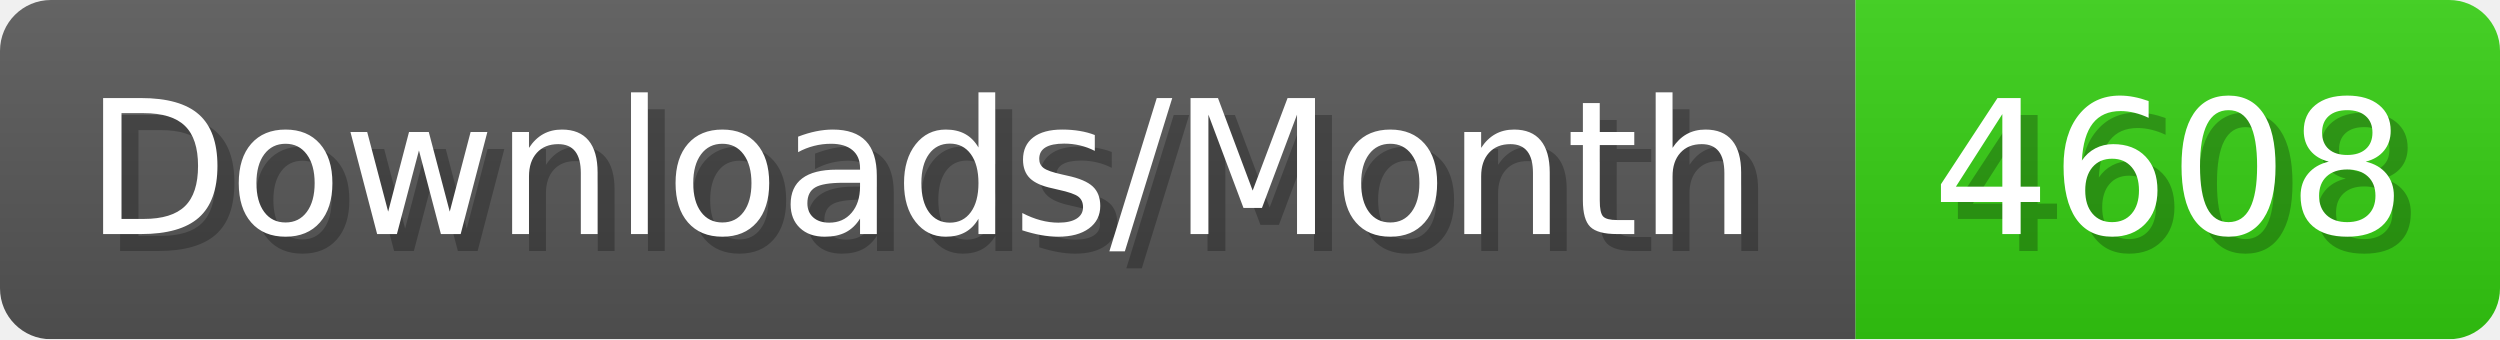
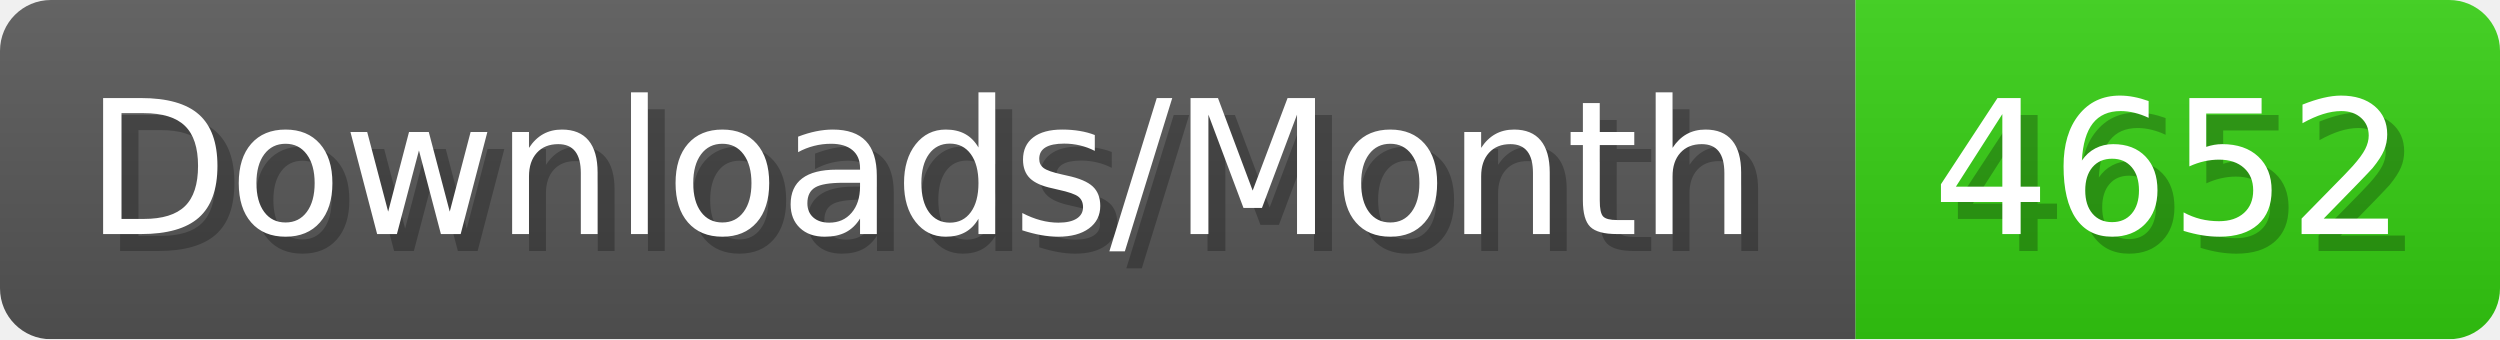
- <svg xmlns="http://www.w3.org/2000/svg" width="147.4" height="20" viewBox="0 0 1474 200" role="img" aria-label="Downloads/Month: 4608">
+ <svg xmlns="http://www.w3.org/2000/svg" width="147.4" height="20" viewBox="0 0 1474 200" role="img" aria-label="Downloads/Month: 4652">
  <linearGradient id="YlXUI" x2="0" y2="100%">
    <stop offset="0" stop-opacity=".1" stop-color="#EEE" />
    <stop offset="1" stop-opacity=".1" />
  </linearGradient>
  <mask id="JHhop">
    <rect width="1474" height="200" rx="30" fill="#FFF" />
  </mask>
  <g mask="url(#JHhop)">
    <rect width="1094" height="200" fill="#555" />
    <rect width="380" height="200" fill="#3C1" x="1094" />
    <rect width="1474" height="200" fill="url(#YlXUI)" />
  </g>
  <g aria-hidden="true" fill="#fff" text-anchor="start" font-family="Verdana,DejaVu Sans,sans-serif" font-size="110">
    <text x="60" y="148" textLength="994" fill="#000" opacity="0.25">Downloads/Month</text>
    <text x="50" y="138" textLength="994">Downloads/Month</text>
-     <text x="1149" y="148" textLength="280" fill="#000" opacity="0.25">4608</text>
-     <text x="1139" y="138" textLength="280">4608</text>
+     <text x="1149" y="148" textLength="280" fill="#000" opacity="0.25">4652</text>
+     <text x="1139" y="138" textLength="280">4652</text>
  </g>
</svg>
